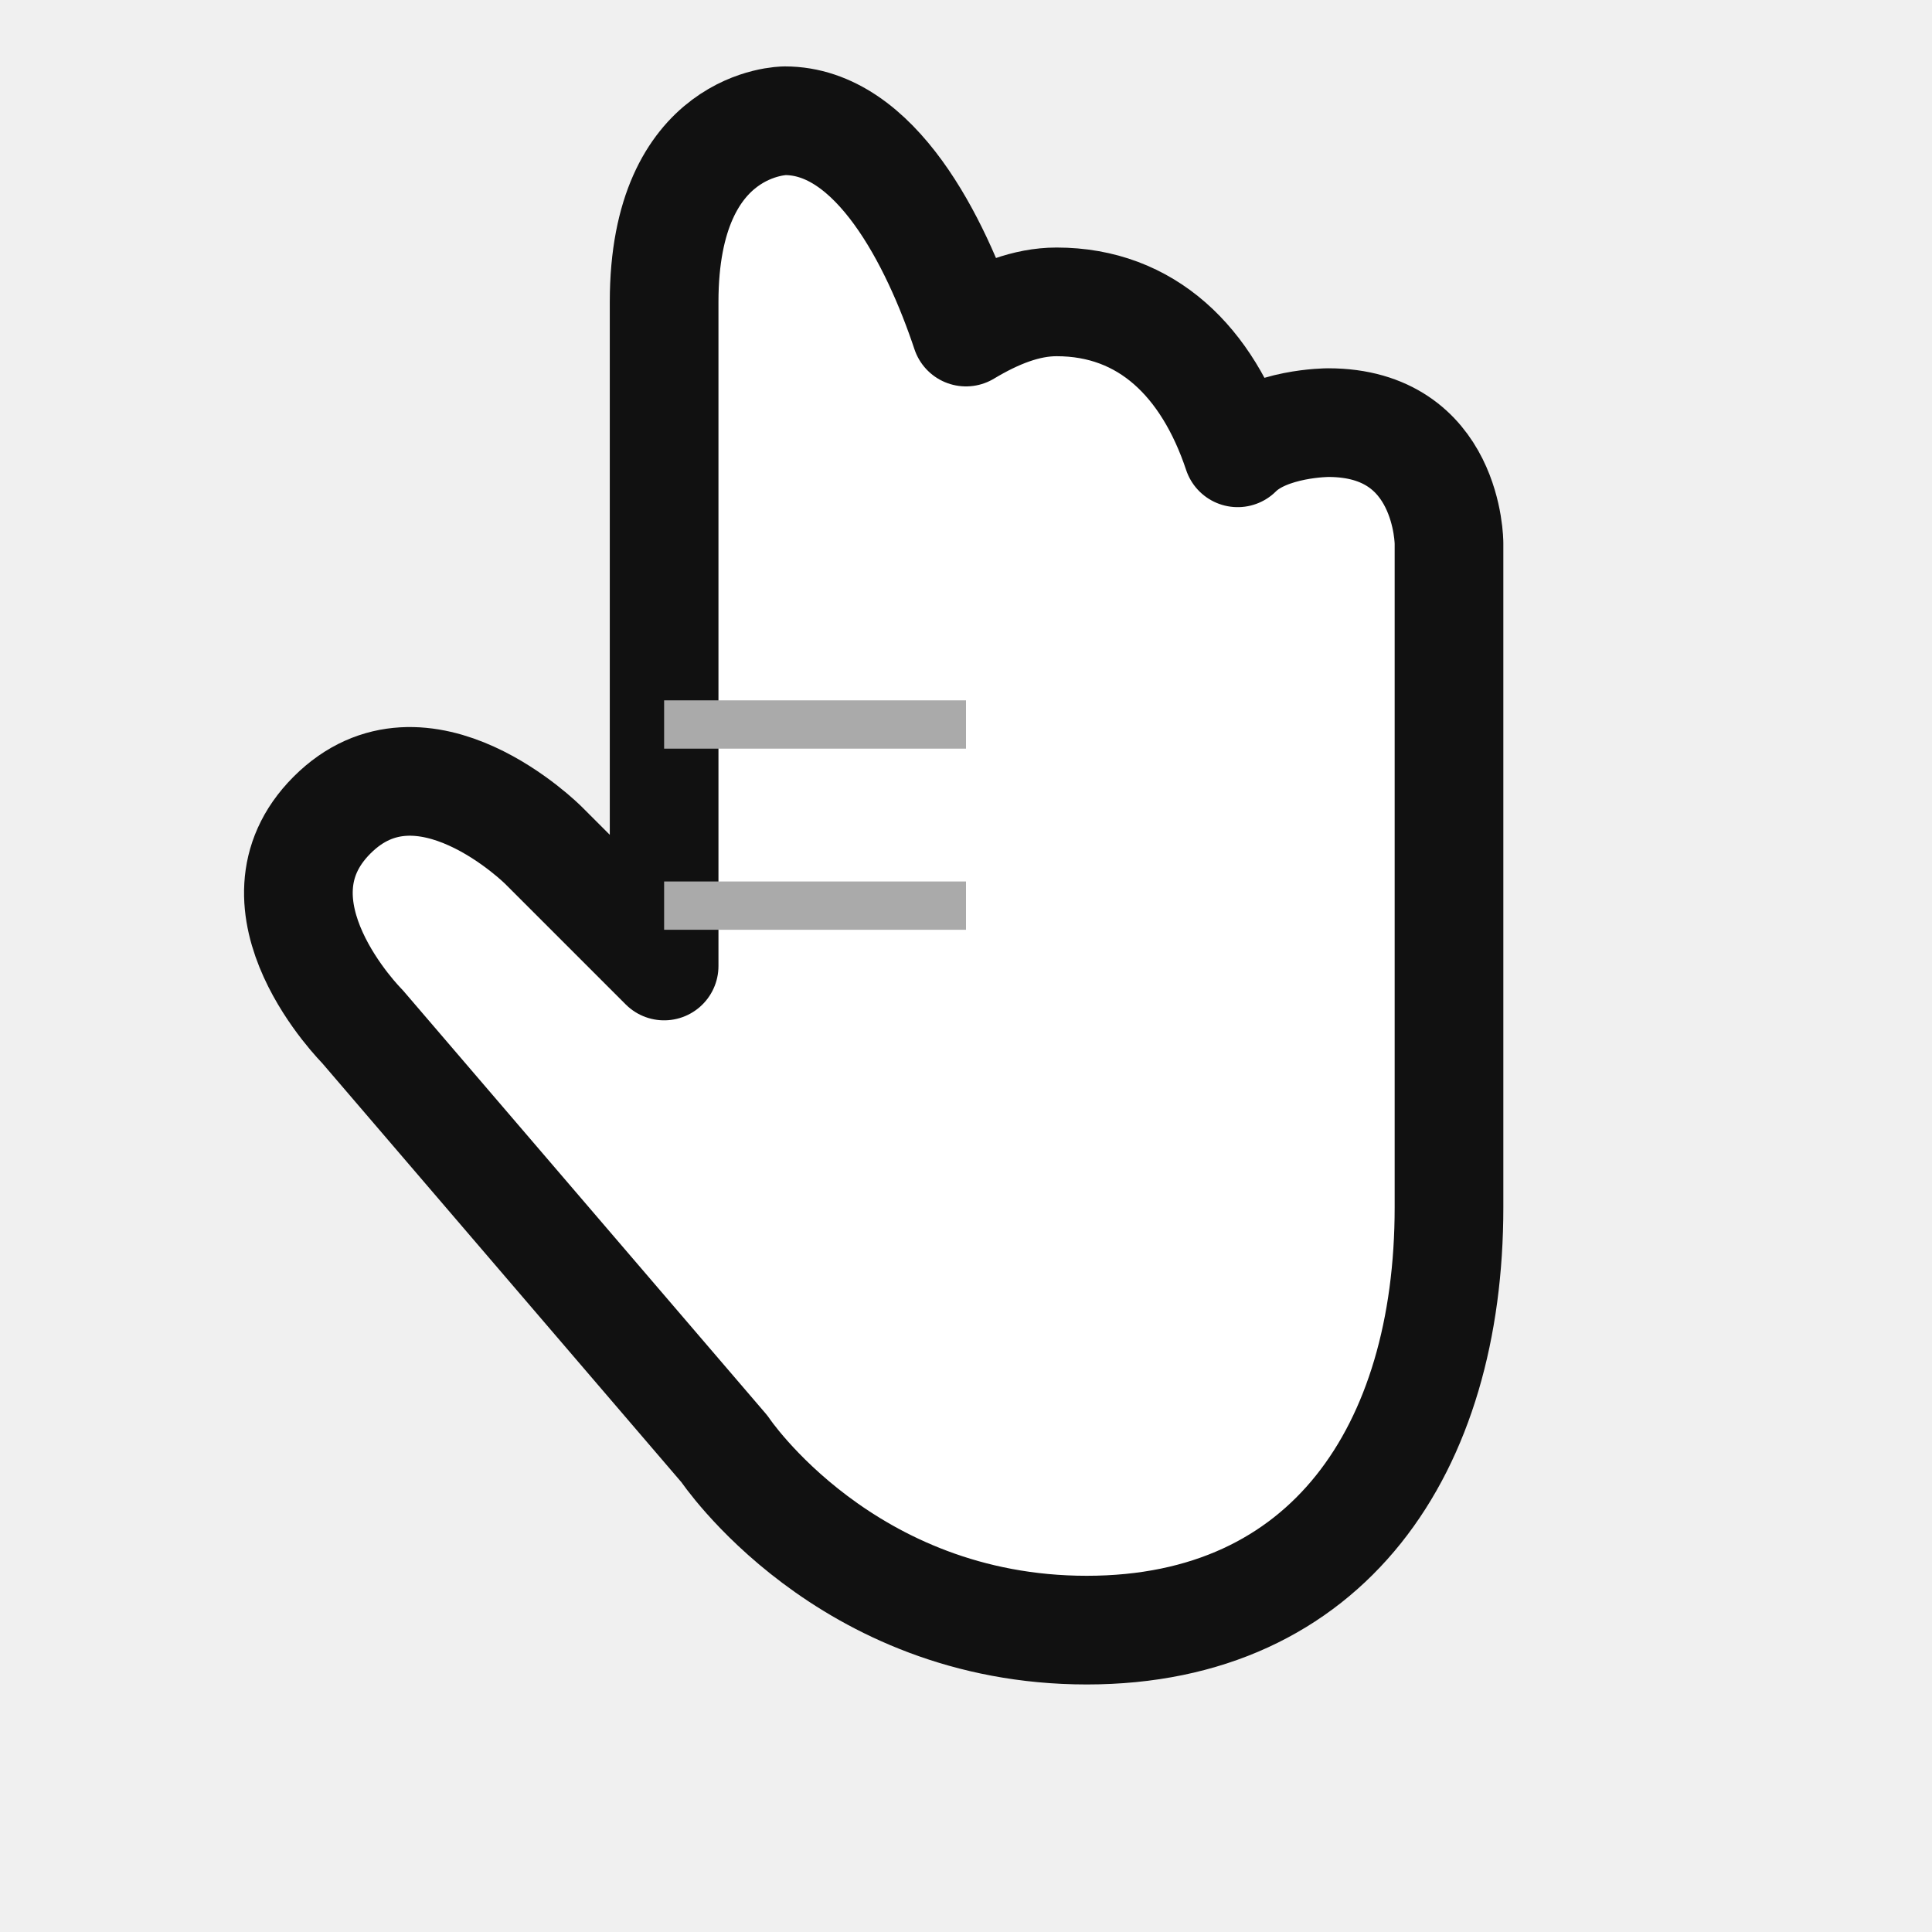
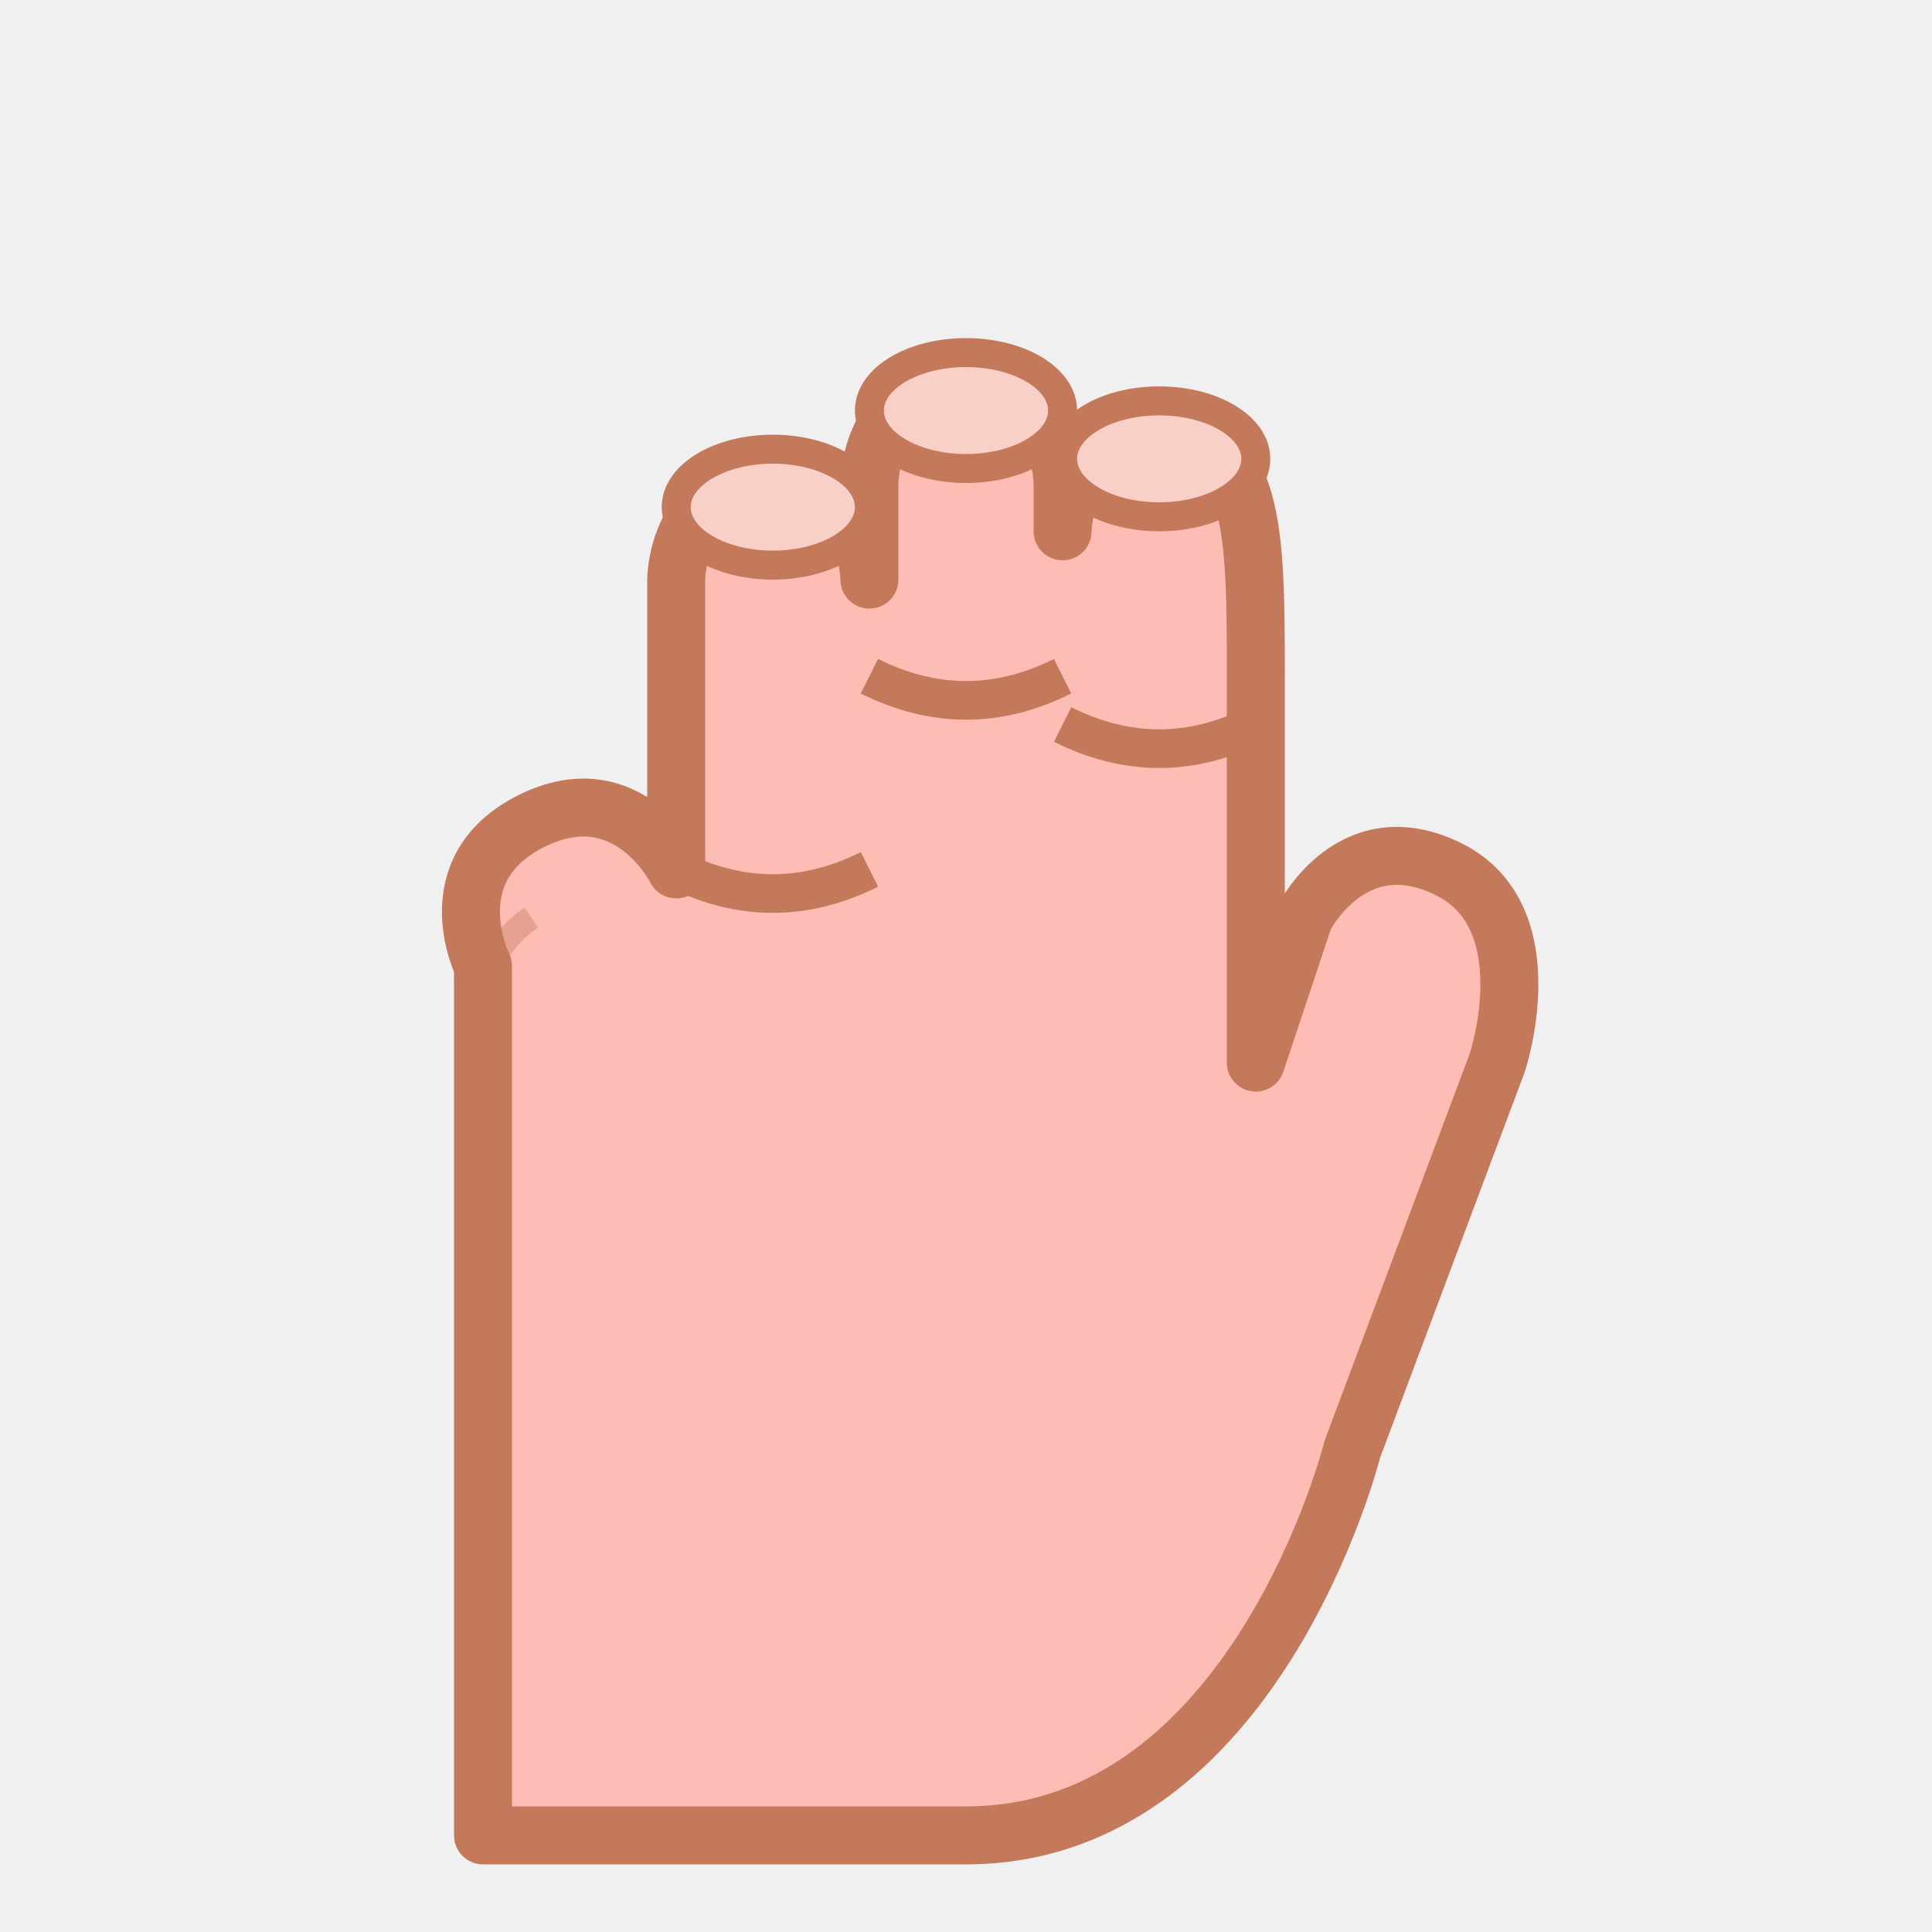
- <svg xmlns="http://www.w3.org/2000/svg" width="32" height="32" viewBox="0 0 32 32">
-   <path d="M13 2 C13 2 11 2 11 5 L11 16 L9 14 C9 14 7 12 5.5 13.5 C4 15 6 17 6 17 L12 24 C12 24 14 27 18 27 C22 27 24 24 24 20 L24 9 C24 9 24 7 22 7 C22 7 21 7 20.5 7.5 C20 6 19 5 17.5 5 C17 5 16.5 5.2 16 5.5 C15.5 4 14.5 2 13 2 Z" fill="white" stroke="#111" stroke-width="1.8" stroke-linejoin="round" />
-   <line x1="11" y1="12" x2="16" y2="12" stroke="#aaa" stroke-width="0.8" />
-   <line x1="11" y1="15" x2="16" y2="15" stroke="#aaa" stroke-width="0.8" />
+ <svg xmlns="http://www.w3.org/2000/svg" width="40" height="40" viewBox="0 0 40 40">
+   <path d="M10 38 L10 20 C10 20 9 18 11 17 C13 16 14 18 14 18 L14 12 C14 12 14 10 16 10 C18 10 18 12 18 12 L18 10 C18 10 18 8 20 8 C22 8 22 10 22 10 L22 11 C22 11 22 9 24 9 C26 9 26 11 26 14 L26 22 L27 19 C27 19 28 17 30 18 C32 19 31 22 31 22 L28 30 C28 30 26 38 20 38 Z" fill="#FDBCB4" stroke="#c47a5a" stroke-width="1.2" stroke-linejoin="round" />
+   <path d="M14 18 Q16 19 18 18" fill="none" stroke="#c47a5a" stroke-width="0.8" />
+   <path d="M18 14 Q20 15 22 14" fill="none" stroke="#c47a5a" stroke-width="0.8" />
+   <path d="M22 15 Q24 16 26 15" fill="none" stroke="#c47a5a" stroke-width="0.8" />
+   <ellipse cx="16" cy="10.5" rx="2" ry="1.2" fill="#f8d0c8" stroke="#c47a5a" stroke-width="0.6" />
+   <ellipse cx="20" cy="8.5" rx="2" ry="1.2" fill="#f8d0c8" stroke="#c47a5a" stroke-width="0.6" />
+   <ellipse cx="24" cy="9.5" rx="2" ry="1.2" fill="#f8d0c8" stroke="#c47a5a" stroke-width="0.6" />
+   <path d="M10 38 L10 22 C10 22 9.5 20 11 19" fill="none" stroke="#c47a5a" stroke-width="0.5" opacity="0.4" />
</svg>
